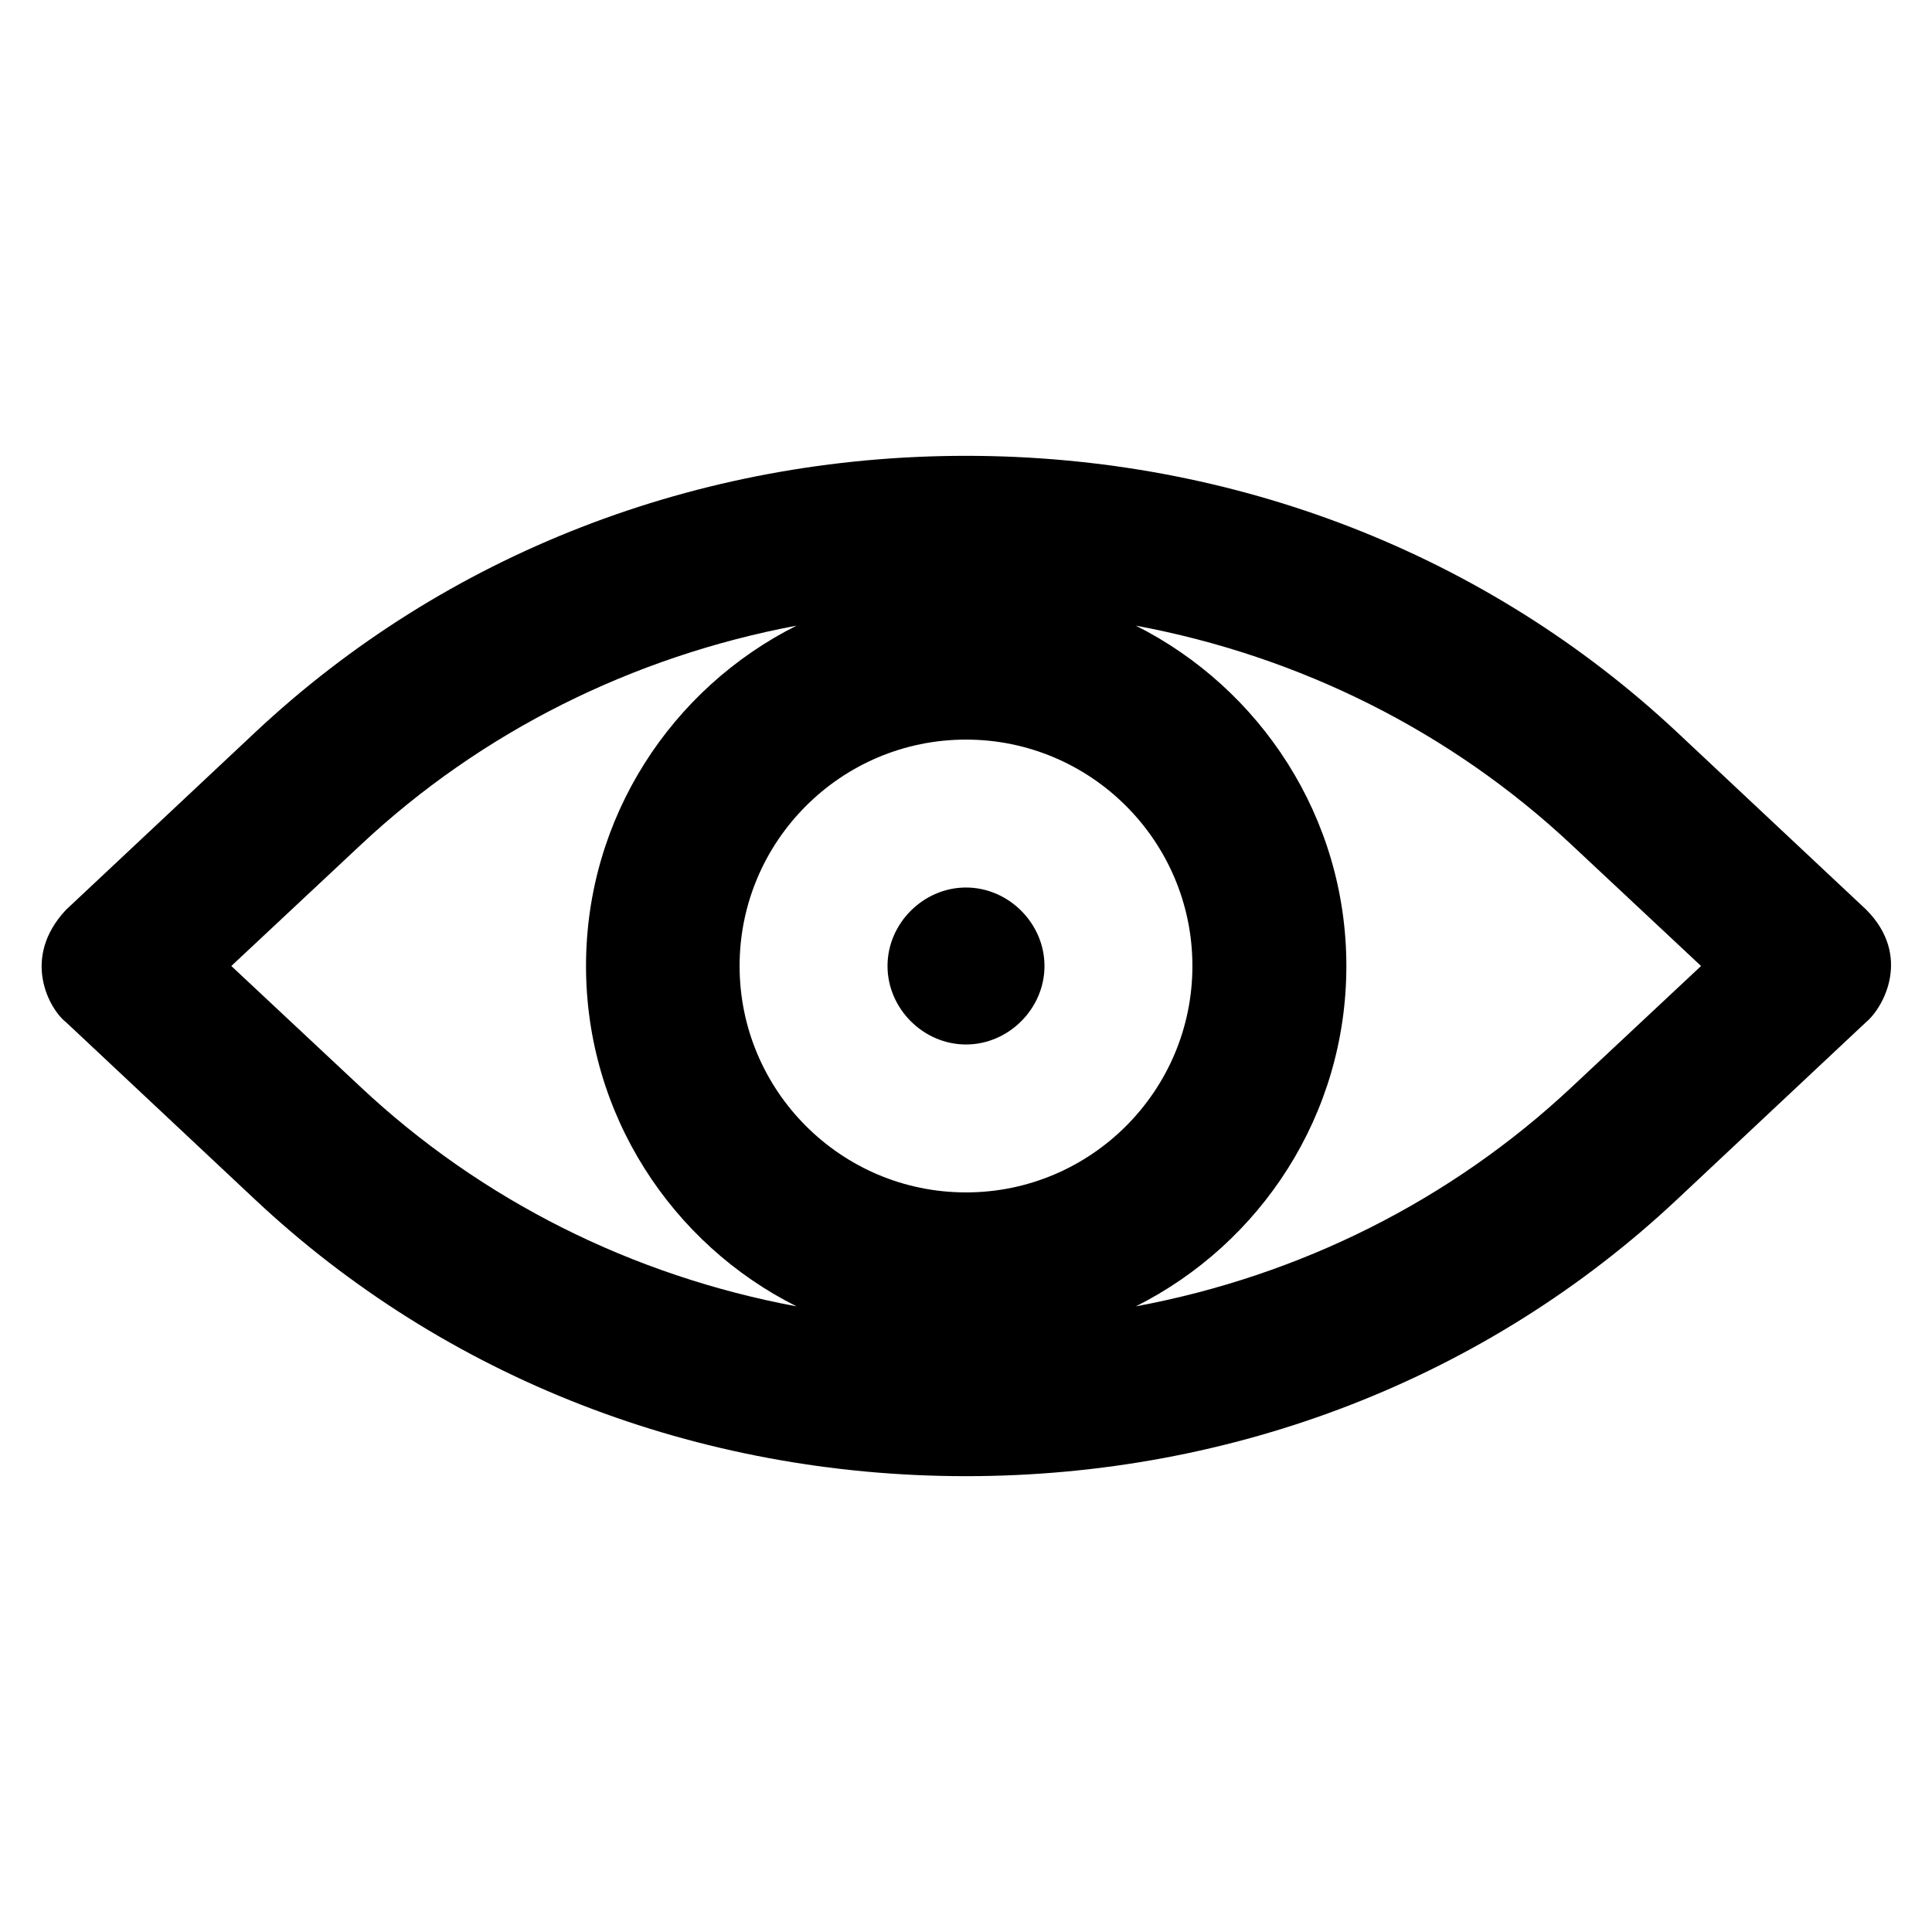
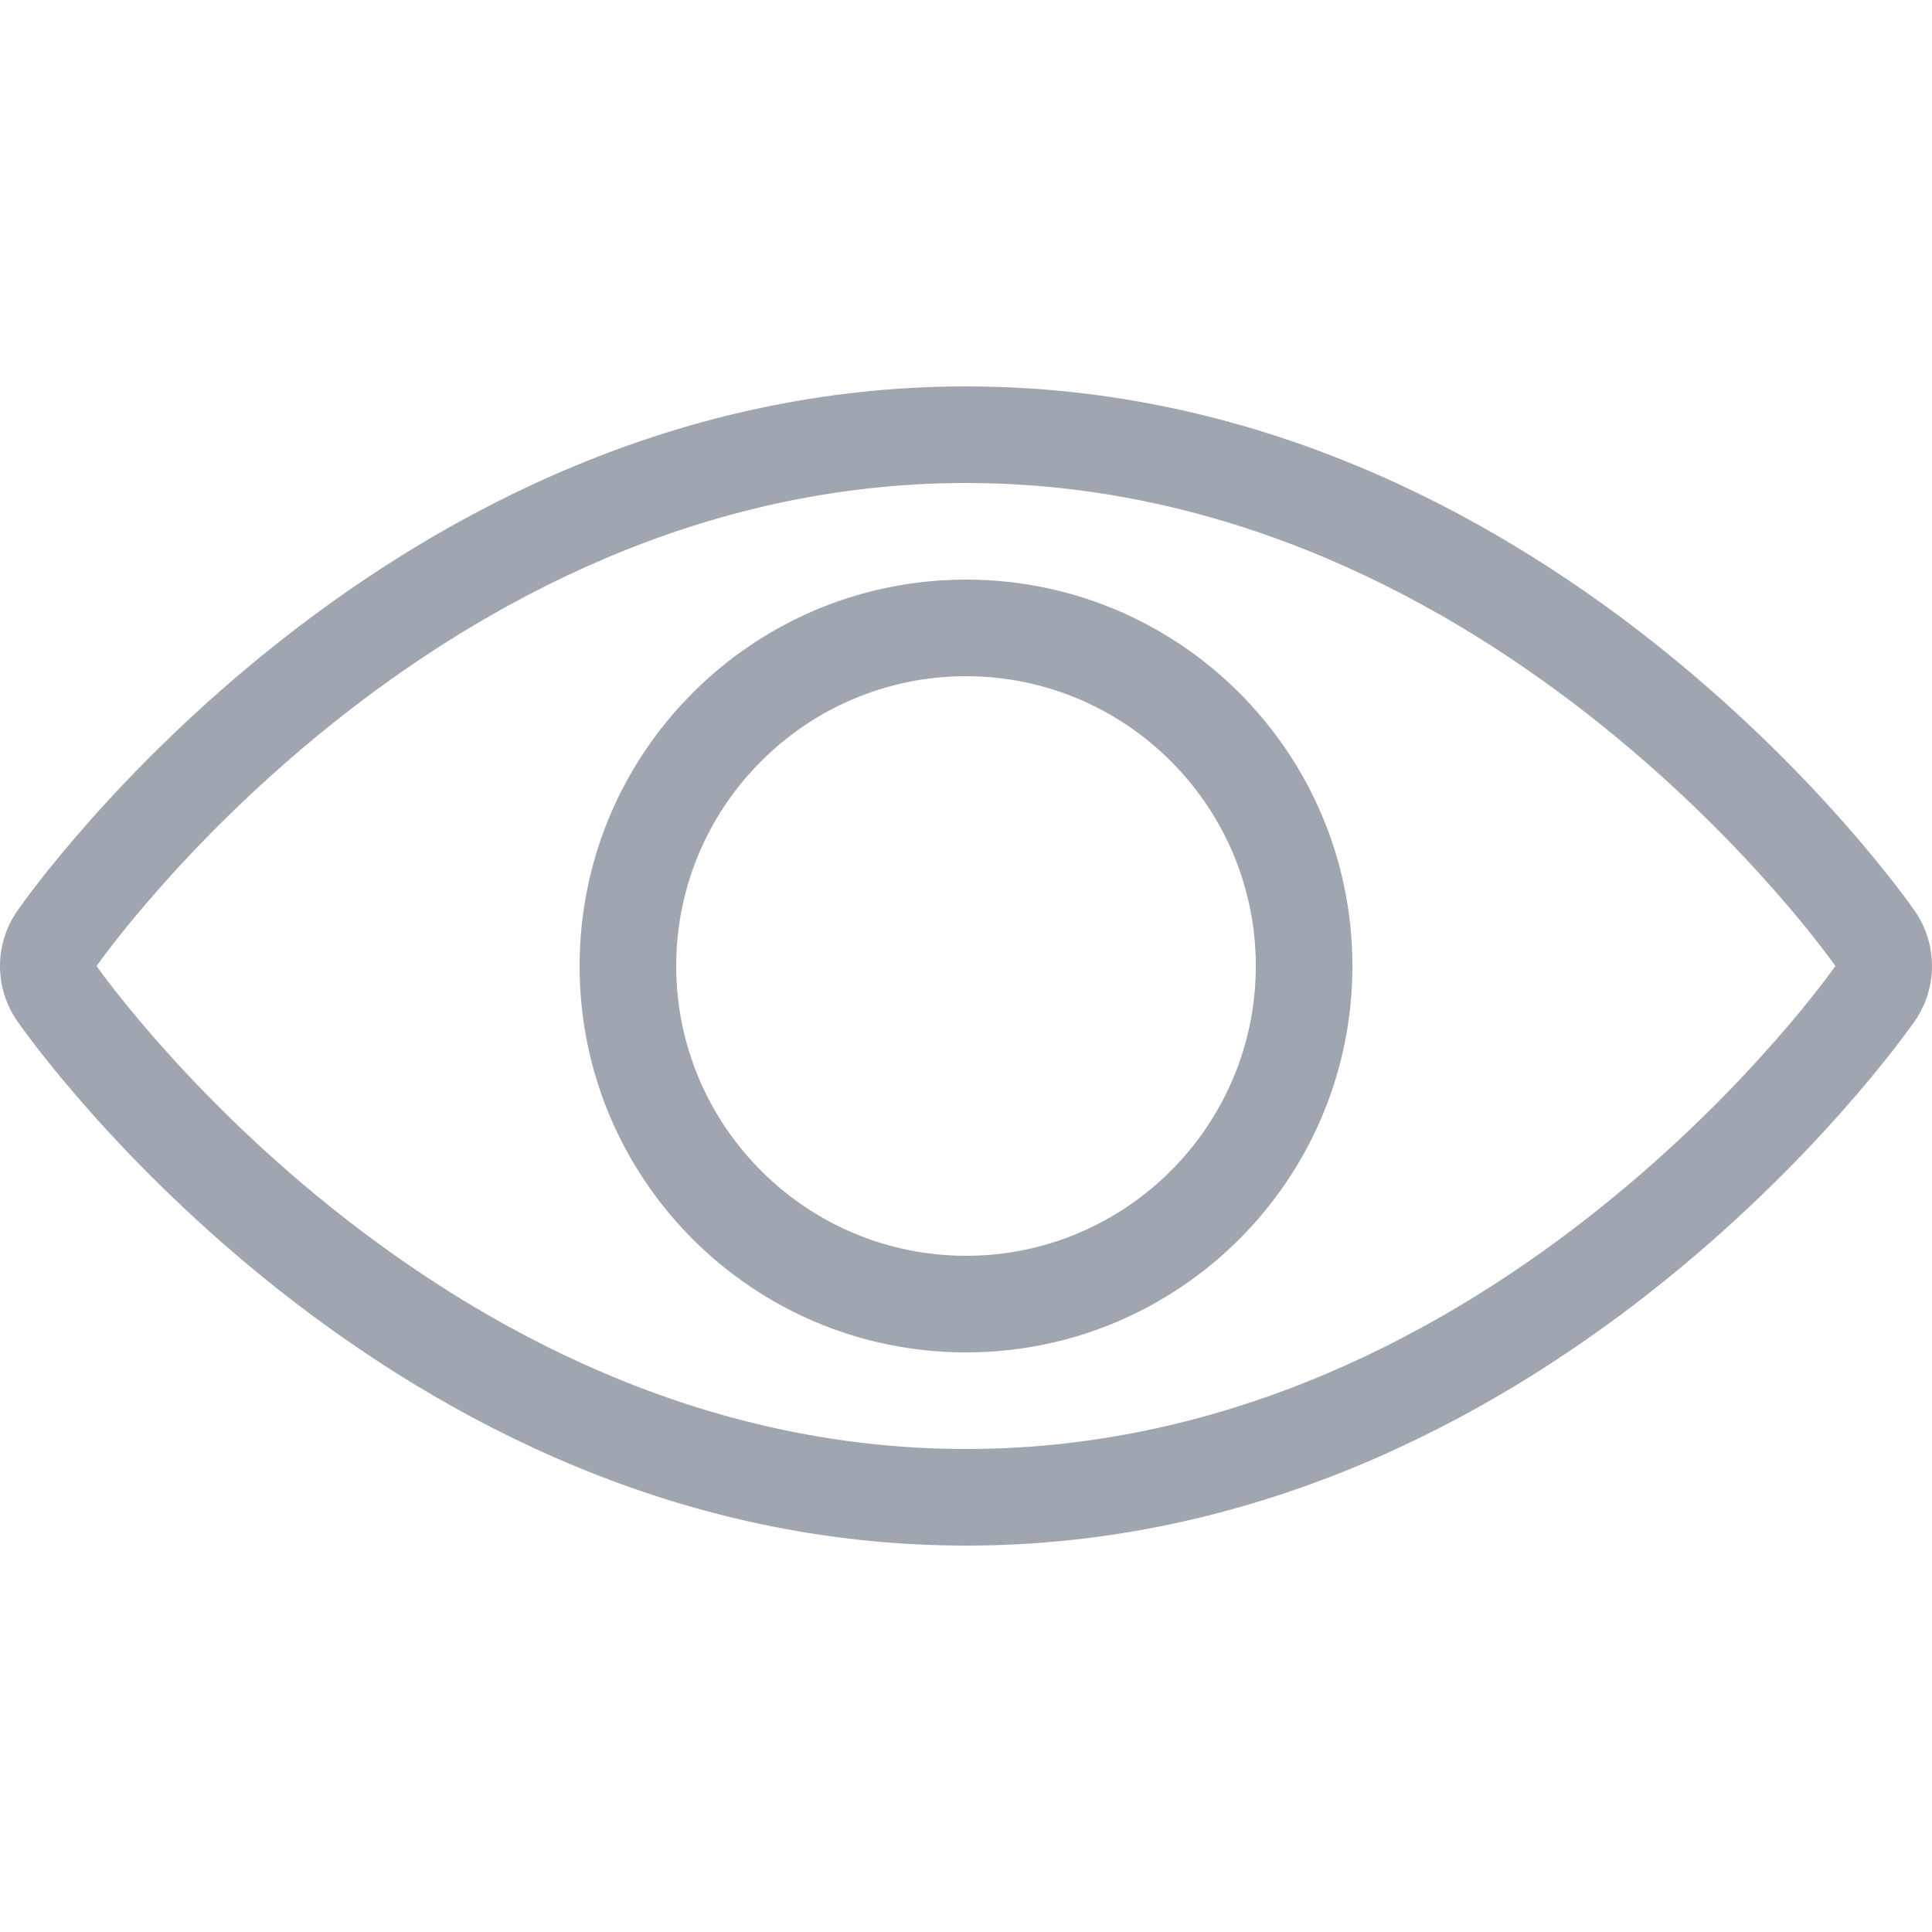
- <svg xmlns="http://www.w3.org/2000/svg" version="1.1" viewBox="0 0 512 512" enable-background="new 0 0 512 512">
+ <svg xmlns="http://www.w3.org/2000/svg" version="1.1" id="Layer_1" x="0px" y="0px" viewBox="0 0 512 512" style="enable-background:new 512 512;" xml:space="preserve">
  <g>
    <g>
-       <path d="m494.6,241.1l-50.1-47c-50.5-47.3-117.4-73.3-188.5-73.3-71.1,0-138,26-188.4,73.3l-50.1,47c-12.1,12.9-4.3,26.5 0,29.8l50.1,47c50.4,47.3 117.3,73.3 188.4,73.3 71.1,0 138-26 188.4-73.3l50.1-47c4.7-3.9 12.2-17.6 0.1-29.8zm-238.6,74.9c-33.1,0-60-26.9-60-60 0-33.1 26.9-60 60-60 33.1,0 60,26.9 60,60 0,33.1-26.9,60-60,60zm-194.7-60l34.3-32.1c32-30 72-49.9 115.5-58.1-33.1,16.6-55.8,50.8-55.8,90.2 0,39.4 22.8,73.7 55.8,90.2-43.5-8.1-83.5-28.1-115.5-58.1l-34.3-32.1zm355.2,32.1c-32,30-72,50-115.5,58.1 33.1-16.6 55.8-50.8 55.8-90.2 0-39.4-22.8-73.6-55.8-90.2 43.5,8.1 83.5,28.1 115.5,58.1l34.3,32.1-34.3,32.1z" />
-       <path d="m256,235.2c-11.3,0-20.8,9.5-20.8,20.8 0,11.3 9.5,20.8 20.8,20.8 11.3,0 20.8-9.5 20.8-20.8 0-11.3-9.5-20.8-20.8-20.8z" />
+       <path fill="#a0a6b0" d="M507.418,241.382C503.467,235.708,409.003,102.4,256,102.4S8.533,235.708,4.582,241.382c-6.11,8.789-6.11,20.446,0,29.235    C8.533,276.292,102.997,409.6,256,409.6s247.467-133.308,251.418-138.982C513.528,261.828,513.528,250.172,507.418,241.382z     M256,384C114.62,384,25.6,256,25.6,256S114.62,128,256,128s230.4,128,230.4,128S397.38,384,256,384z" />
    </g>
  </g>
+   <g>
+     <g>
+       <path fill="#a0a6b0" d="M256,153.6c-56.55,0-102.4,45.841-102.4,102.4S199.441,358.4,256,358.4c56.559,0,102.4-45.841,102.4-102.4    S312.55,153.6,256,153.6z M256,332.8c-42.351,0-76.8-34.449-76.8-76.8s34.449-76.8,76.8-76.8c42.351,0,76.8,34.449,76.8,76.8    C332.8,298.351,298.351,332.8,256,332.8z" />
+     </g>
+   </g>
+   <g>
+ </g>
+   <g>
+ </g>
+   <g>
+ </g>
+   <g>
+ </g>
+   <g>
+ </g>
+   <g>
+ </g>
+   <g>
+ </g>
+   <g>
+ </g>
+   <g>
+ </g>
+   <g>
+ </g>
+   <g>
+ </g>
+   <g>
+ </g>
+   <g>
+ </g>
+   <g>
+ </g>
+   <g>
+ </g>
</svg>
